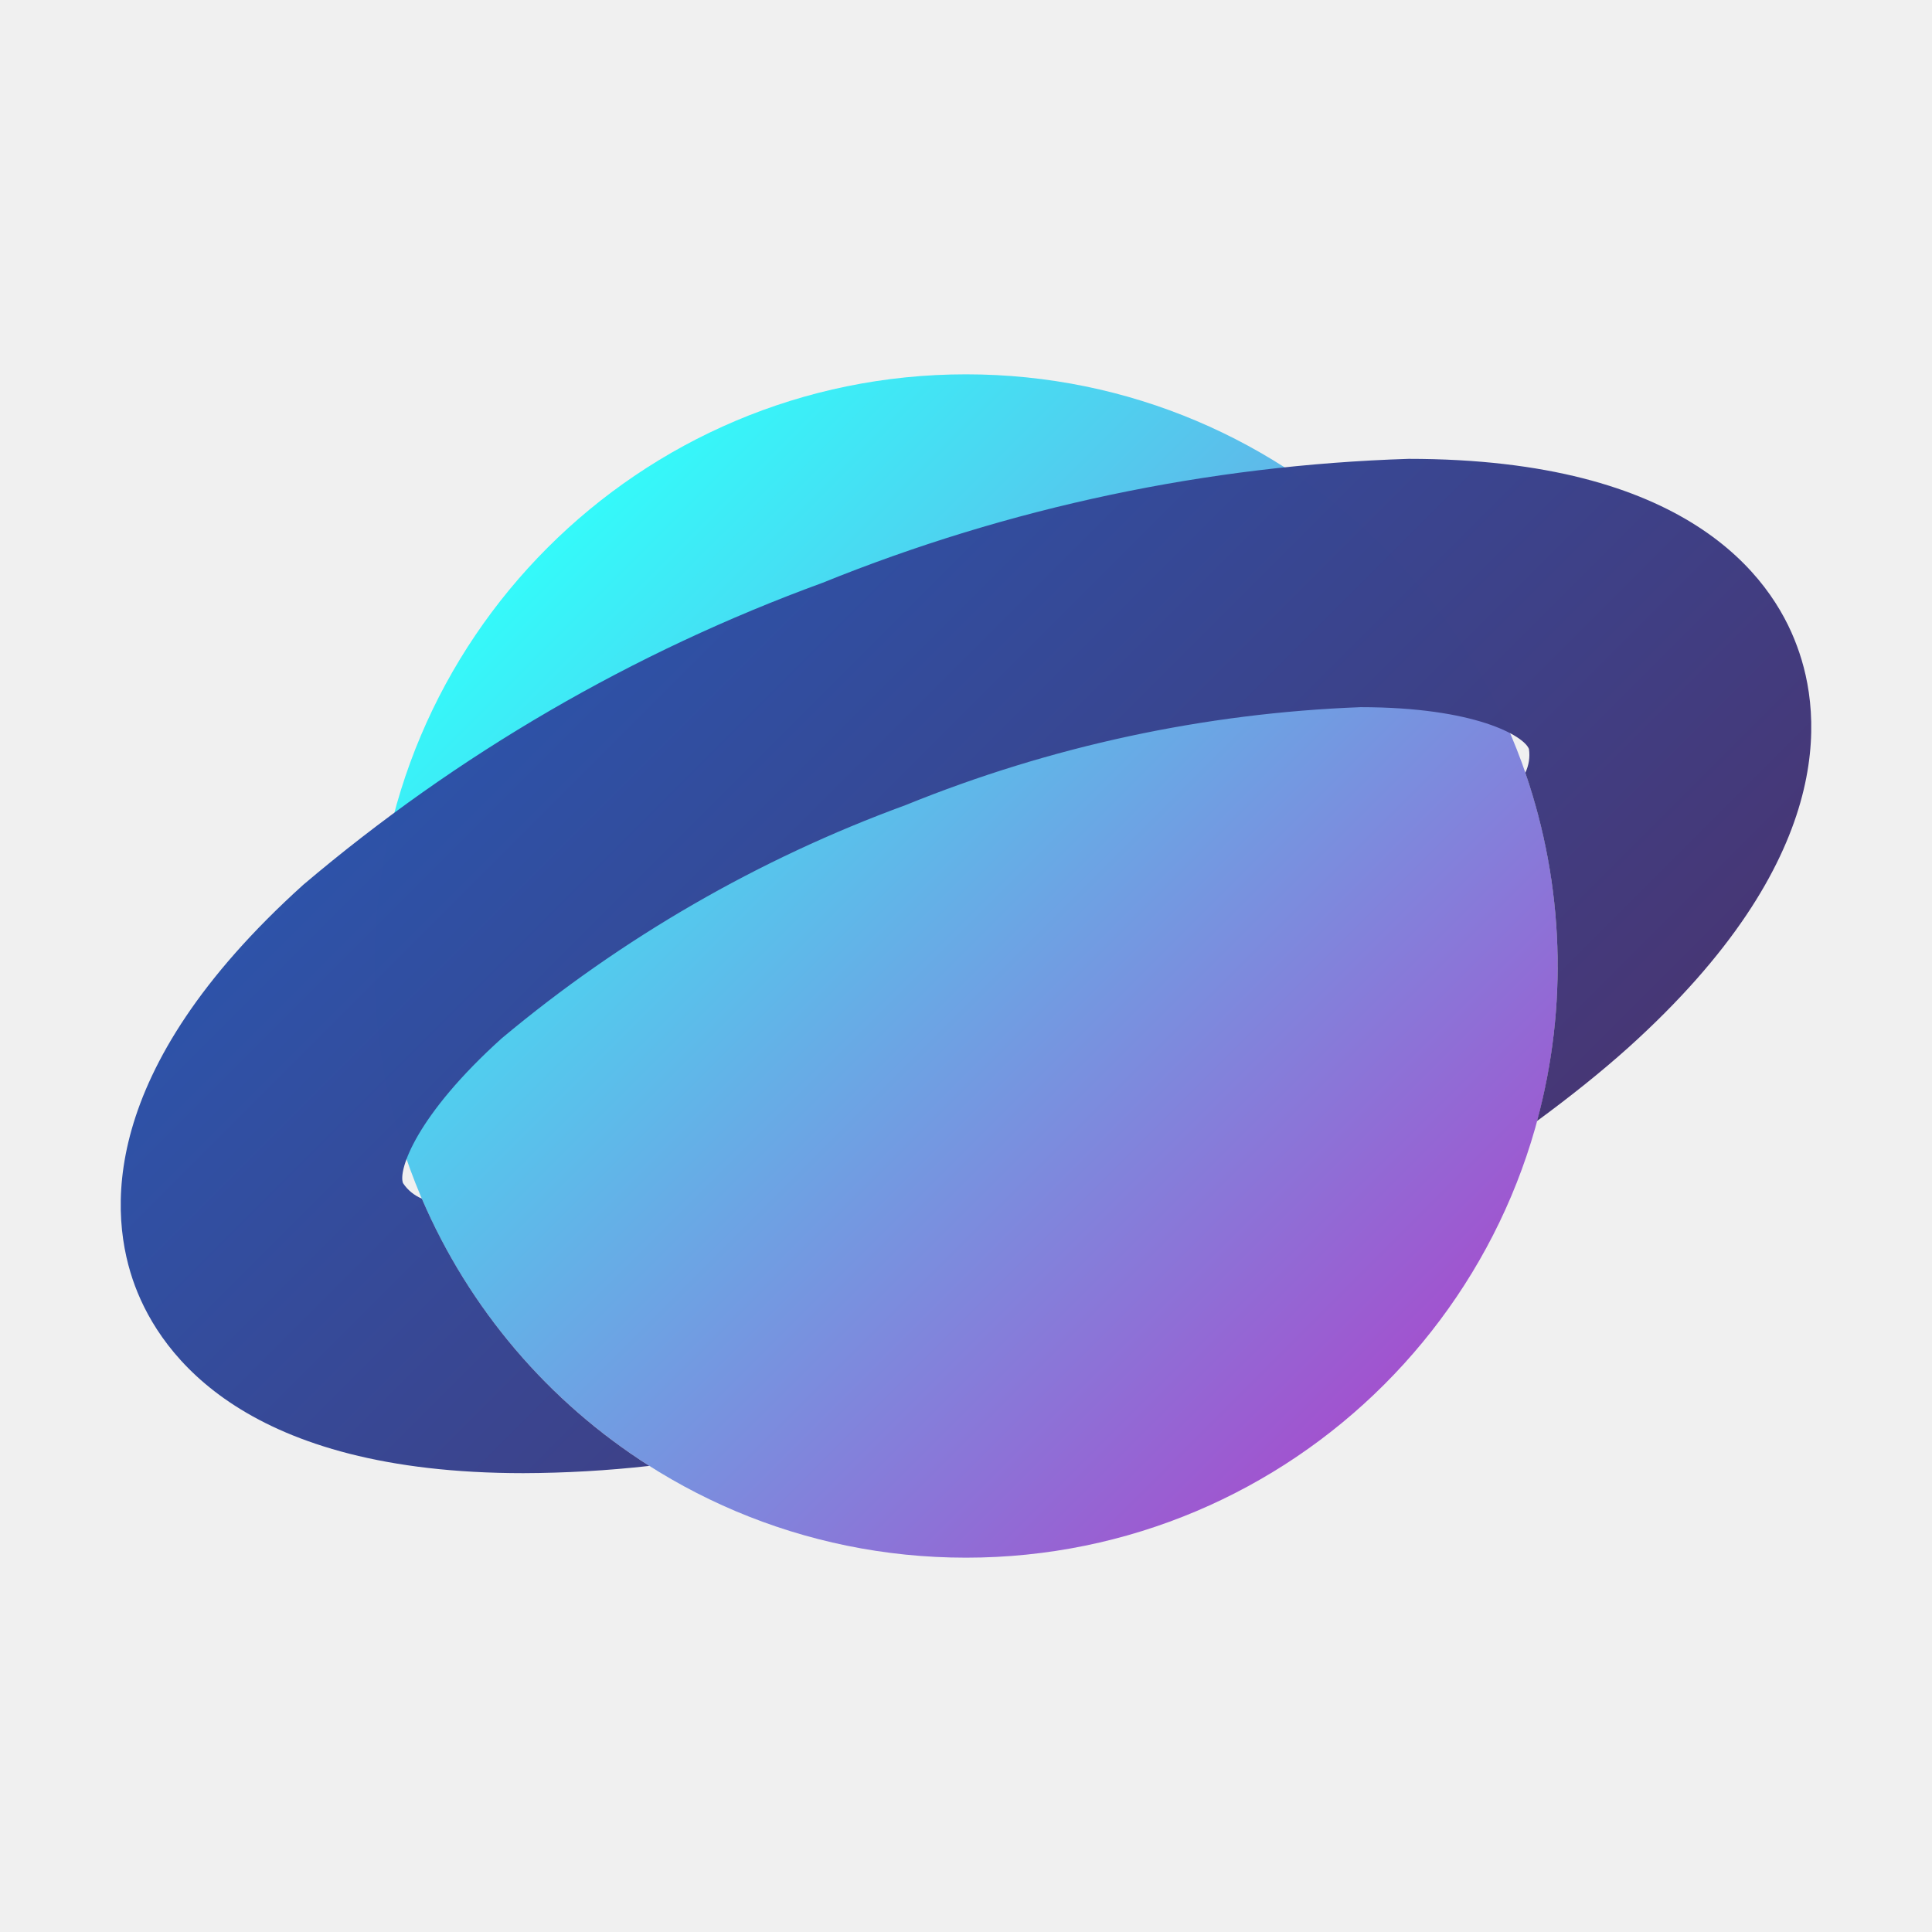
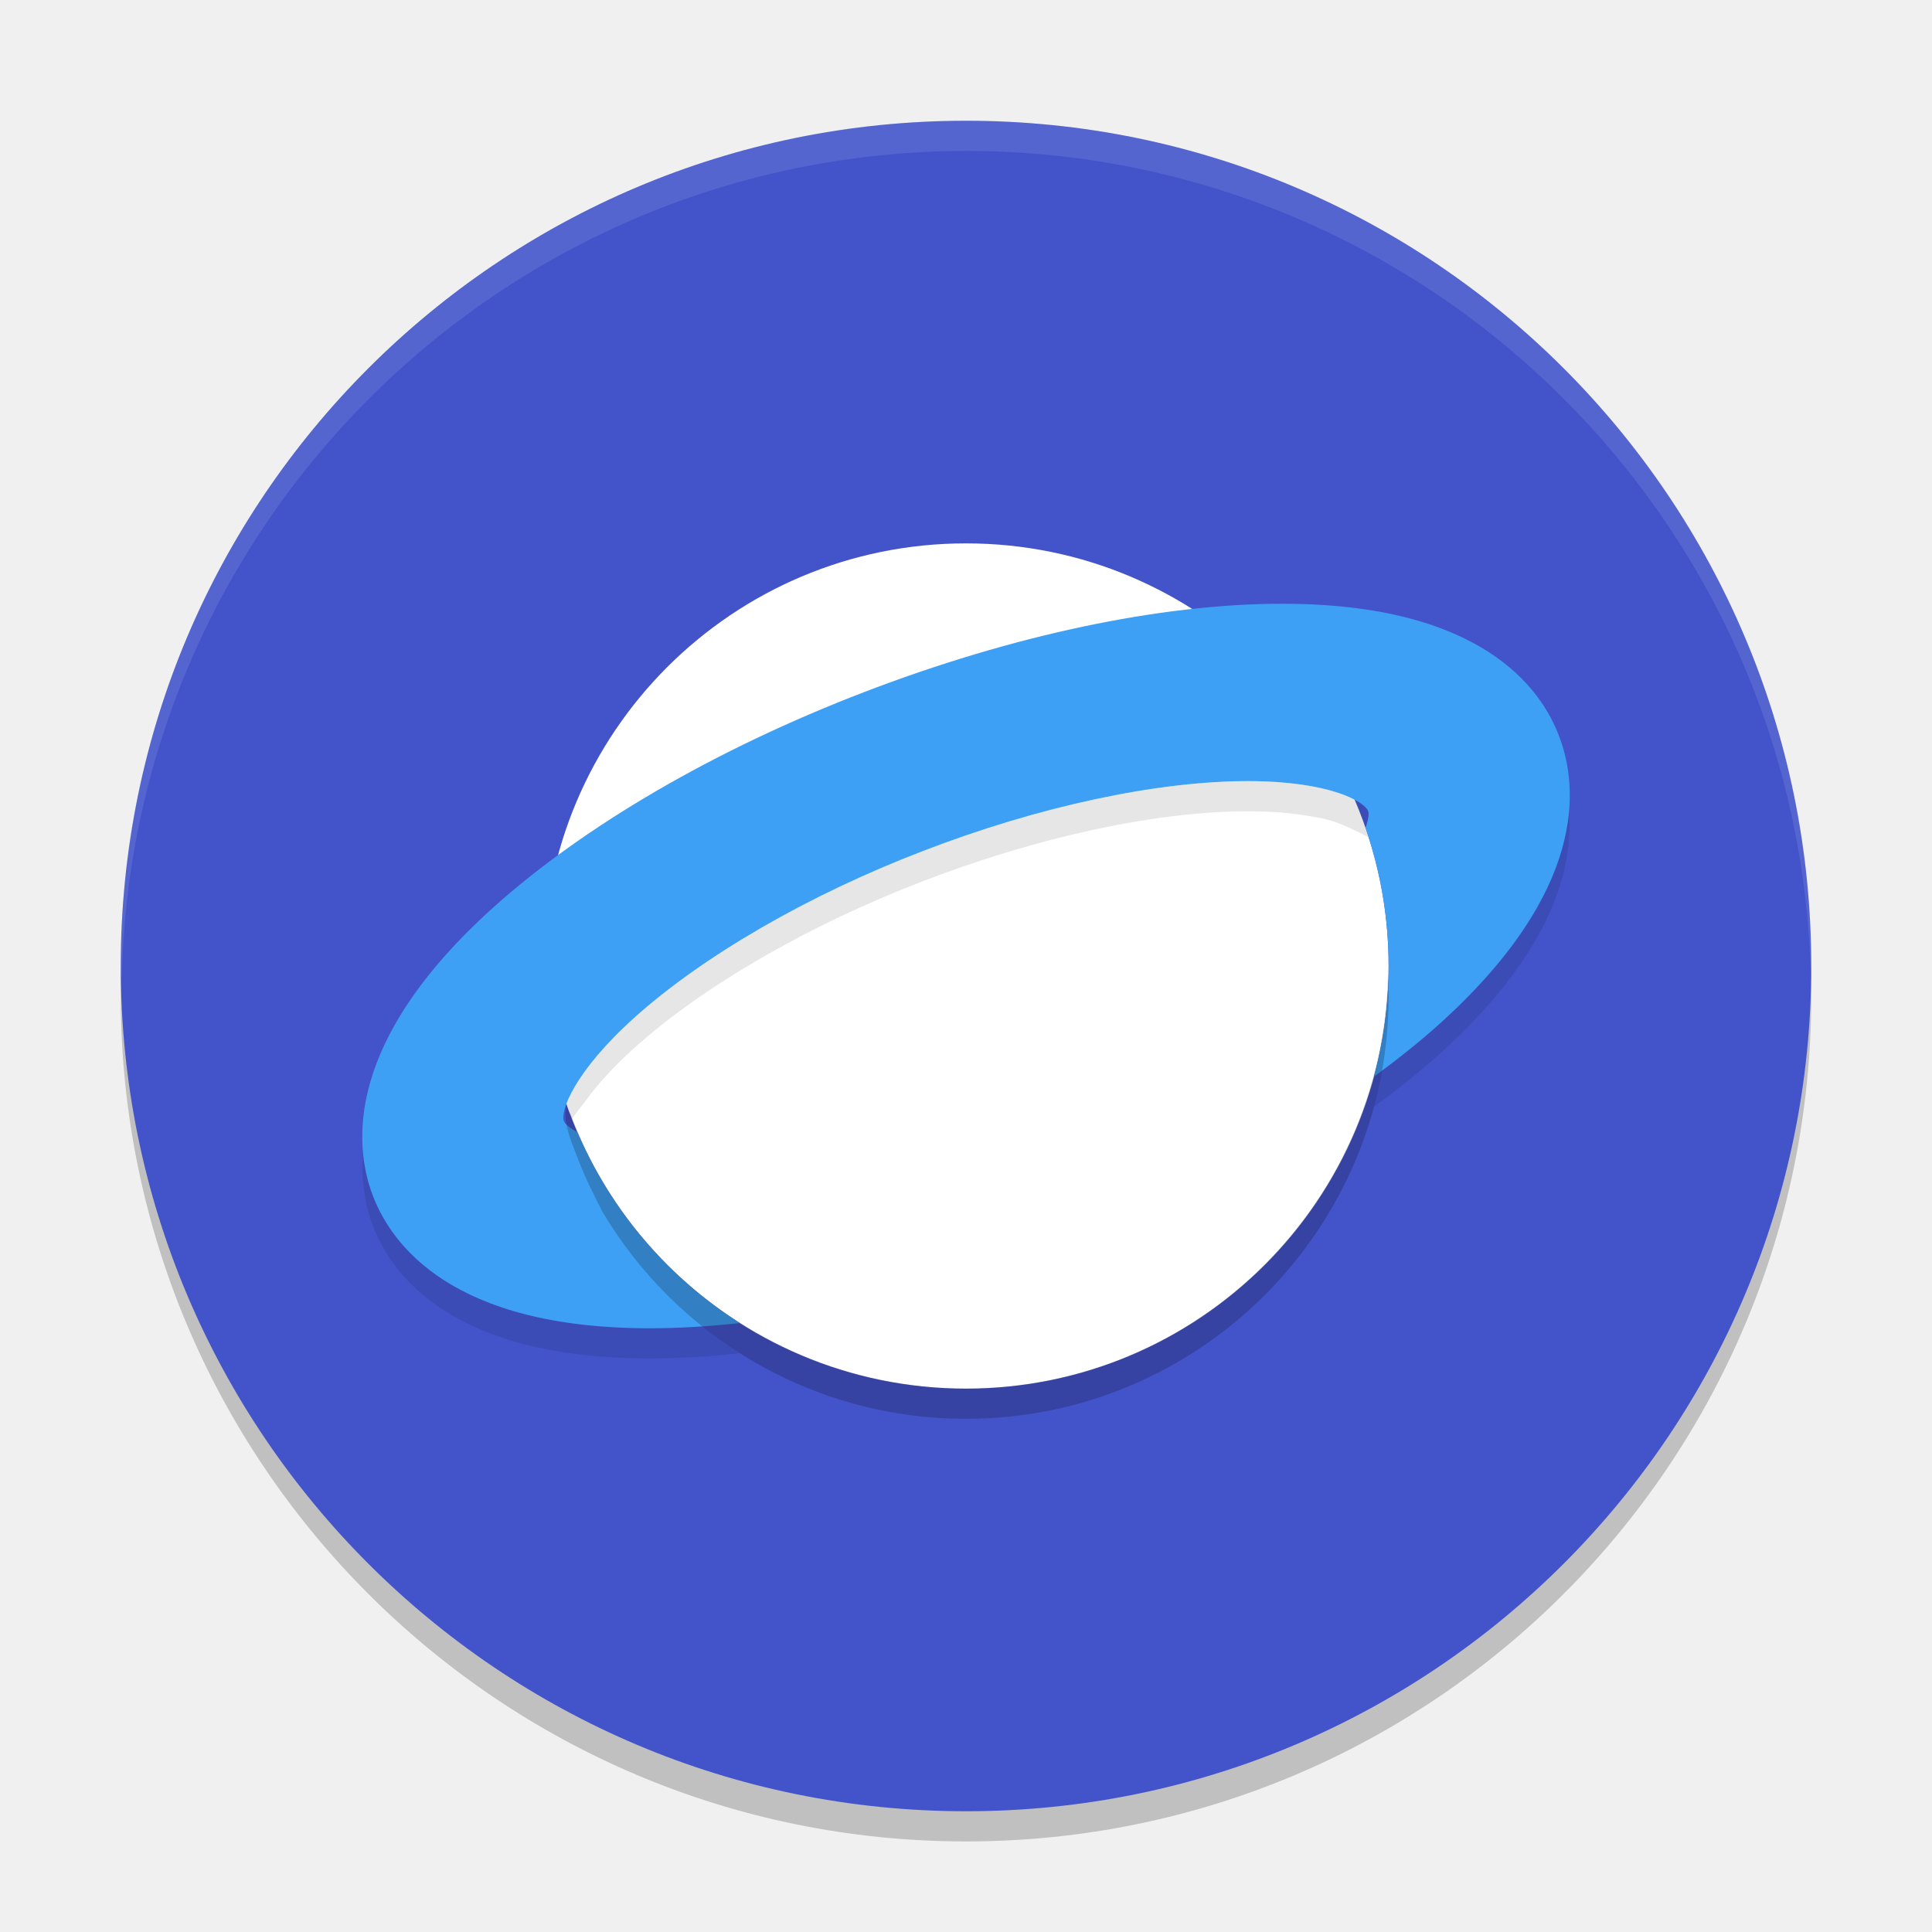
- <svg xmlns="http://www.w3.org/2000/svg" id="Camada_1" data-name="Camada 1" viewBox="0 0 32 32">
-   <defs>
-     <style>.cls-1{fill:url(#Gradiente_sem_nome_233);}.cls-2{fill:url(#Gradiente_sem_nome_232);}</style>
-     <linearGradient id="Gradiente_sem_nome_233" x1="9.07" y1="9.07" x2="22.93" y2="22.93" gradientUnits="userSpaceOnUse">
-       <stop offset="0" stop-color="#34fafa" />
-       <stop offset="1" stop-color="#a153cf" />
-     </linearGradient>
-     <linearGradient id="Gradiente_sem_nome_232" x1="9.826" y1="9.823" x2="22.177" y2="22.174" gradientUnits="userSpaceOnUse">
-       <stop offset="0" stop-color="#2d52a8" stop-opacity="0.996" />
-       <stop offset="1" stop-color="#463675" stop-opacity="0.996" />
-     </linearGradient>
-   </defs>
-   <circle class="cls-1" cx="16" cy="16" r="9.8" />
-   <path class="cls-2" d="M23.331,7.6a28.243,28.243,0,0,0-9.707,2.053,28.324,28.324,0,0,0-8.6,5.001c-3.433,3.096-3.22,5.494-2.786,6.65S4.08,24.4,8.669,24.4a19.35,19.35,0,0,0,2.086-.12,9.84,9.84,0,0,1-3.768-4.427.691.691,0,0,1-.312-.257c-.083-.215.218-1.121,1.635-2.398A22.458,22.458,0,0,1,15.002,13.334a22.258,22.258,0,0,1,7.533-1.621c1.895,0,2.706.476,2.789.692a.679.679,0,0,1-.06.394,9.825,9.825,0,0,1,.194,5.769c.544-.4,1.056-.807,1.518-1.222,3.433-3.096,3.22-5.494,2.786-6.65C29.337,9.54,27.928,7.6,23.331,7.6Z" />
+ <svg xmlns="http://www.w3.org/2000/svg" width="64" height="64" version="1.1">
+   <circle style="opacity:0.2" cx="32" cy="33" r="28" />
+   <circle style="fill:#4354cb" cx="32" cy="32" r="28" />
+   <circle style="fill:#ffffff" cx="32" cy="32" r="14" />
+   <path style="opacity:0.1" d="m 41.336,25.875 c -3.021,2e-6 -6.951,0.844 -10.762,2.316 -3.811,1.461 -7.296,3.487 -9.559,5.52 -1.225,1.104 -1.861,2.009 -2.15,2.623 l -0.109,0.264 c 0,0 0.16,0.39 0.192,0.461 0.062,-0.094 0.409,-0.536 0.483,-0.637 0.36,-0.491 0.868,-1.065 1.584,-1.711 2.263,-2.033 5.748,-4.058 9.559,-5.52 3.811,-1.472 7.741,-2.316 10.762,-2.316 0.893,0 1.614,0.075 2.184,0.186 0.699,0.09 1.208,0.37 1.805,0.666 -0.032,-0.099 -0.056,-0.202 -0.09,-0.301 0.098,-0.268 0.123,-0.468 0.086,-0.562 C 45.201,26.556 44.043,25.875 41.336,25.875 Z m 10.637,1.008 c -0.161,1.808 -1.167,4.22 -4.293,7.039 -0.581,0.524 -1.226,1.037 -1.902,1.543 -0.071,0.407 -0.159,0.809 -0.266,1.203 0.777,-0.571 1.509,-1.153 2.168,-1.746 3.747,-3.379 4.445,-6.171 4.293,-8.039 z M 12.027,38.172 c -0.081,1.003 0.092,1.819 0.312,2.406 C 12.959,42.229 14.972,45 21.527,45 22.475,45 23.475,44.941 24.508,44.828 24.075,44.554 23.66,44.254 23.262,43.934 22.67,43.974 22.087,44 21.527,44 c -6.556,0 -8.568,-2.771 -9.188,-4.422 -0.142,-0.378 -0.262,-0.852 -0.312,-1.406 z" />
+   <path style="fill:#3ea0f4" d="m 42.473,20 c -4.043,0 -8.963,1.049 -13.867,2.934 -4.904,1.885 -9.262,4.422 -12.285,7.145 -4.904,4.423 -4.6,7.849 -3.98,9.5 C 12.959,41.229 14.972,44 21.527,44 c 0.948,0 1.948,-0.059 2.98,-0.172 -2.375,-1.508 -4.265,-3.712 -5.383,-6.324 -0.256,-0.137 -0.408,-0.271 -0.445,-0.367 -0.119,-0.308 0.311,-1.602 2.336,-3.426 2.263,-2.033 5.748,-4.058 9.559,-5.52 3.811,-1.472 7.741,-2.316 10.762,-2.316 2.707,0 3.865,0.681 3.984,0.988 0.037,0.095 0.012,0.294 -0.086,0.562 C 45.73,28.859 46,30.398 46,32 c 0,1.269 -0.172,2.499 -0.488,3.668 0.777,-0.571 1.509,-1.153 2.168,-1.746 4.904,-4.423 4.6,-7.849 3.98,-9.5 C 51.053,22.771 49.04,20 42.473,20 Z" />
+   <path style="opacity:0.2" d="M 45.979,32.287 C 45.822,39.898 39.613,45.99 32,46 c -5.803,-0.006 -10.964,-3.585 -13.037,-8.934 -0.117,-0.303 -0.109,-0.154 -0.206,-0.468 -0.109,0.581 0.119,1.095 0.392,1.803 0.237,0.615 0.527,1.195 0.807,1.74 C 22.395,44.247 26.877,47 32,47 c 7.732,0 14,-6.268 14,-14 -3e-4,-0.238 -0.009,-0.475 -0.021,-0.713 z" />
+   <path style="opacity:0.1;fill:#ffffff" d="M 32 4 A 28 28 0 0 0 4 32 A 28 28 0 0 0 4.033 32.482 A 28 28 0 0 1 32 5 A 28 28 0 0 1 59.982 32.242 A 28 28 0 0 0 60 32 A 28 28 0 0 0 32 4 z" />
</svg>
